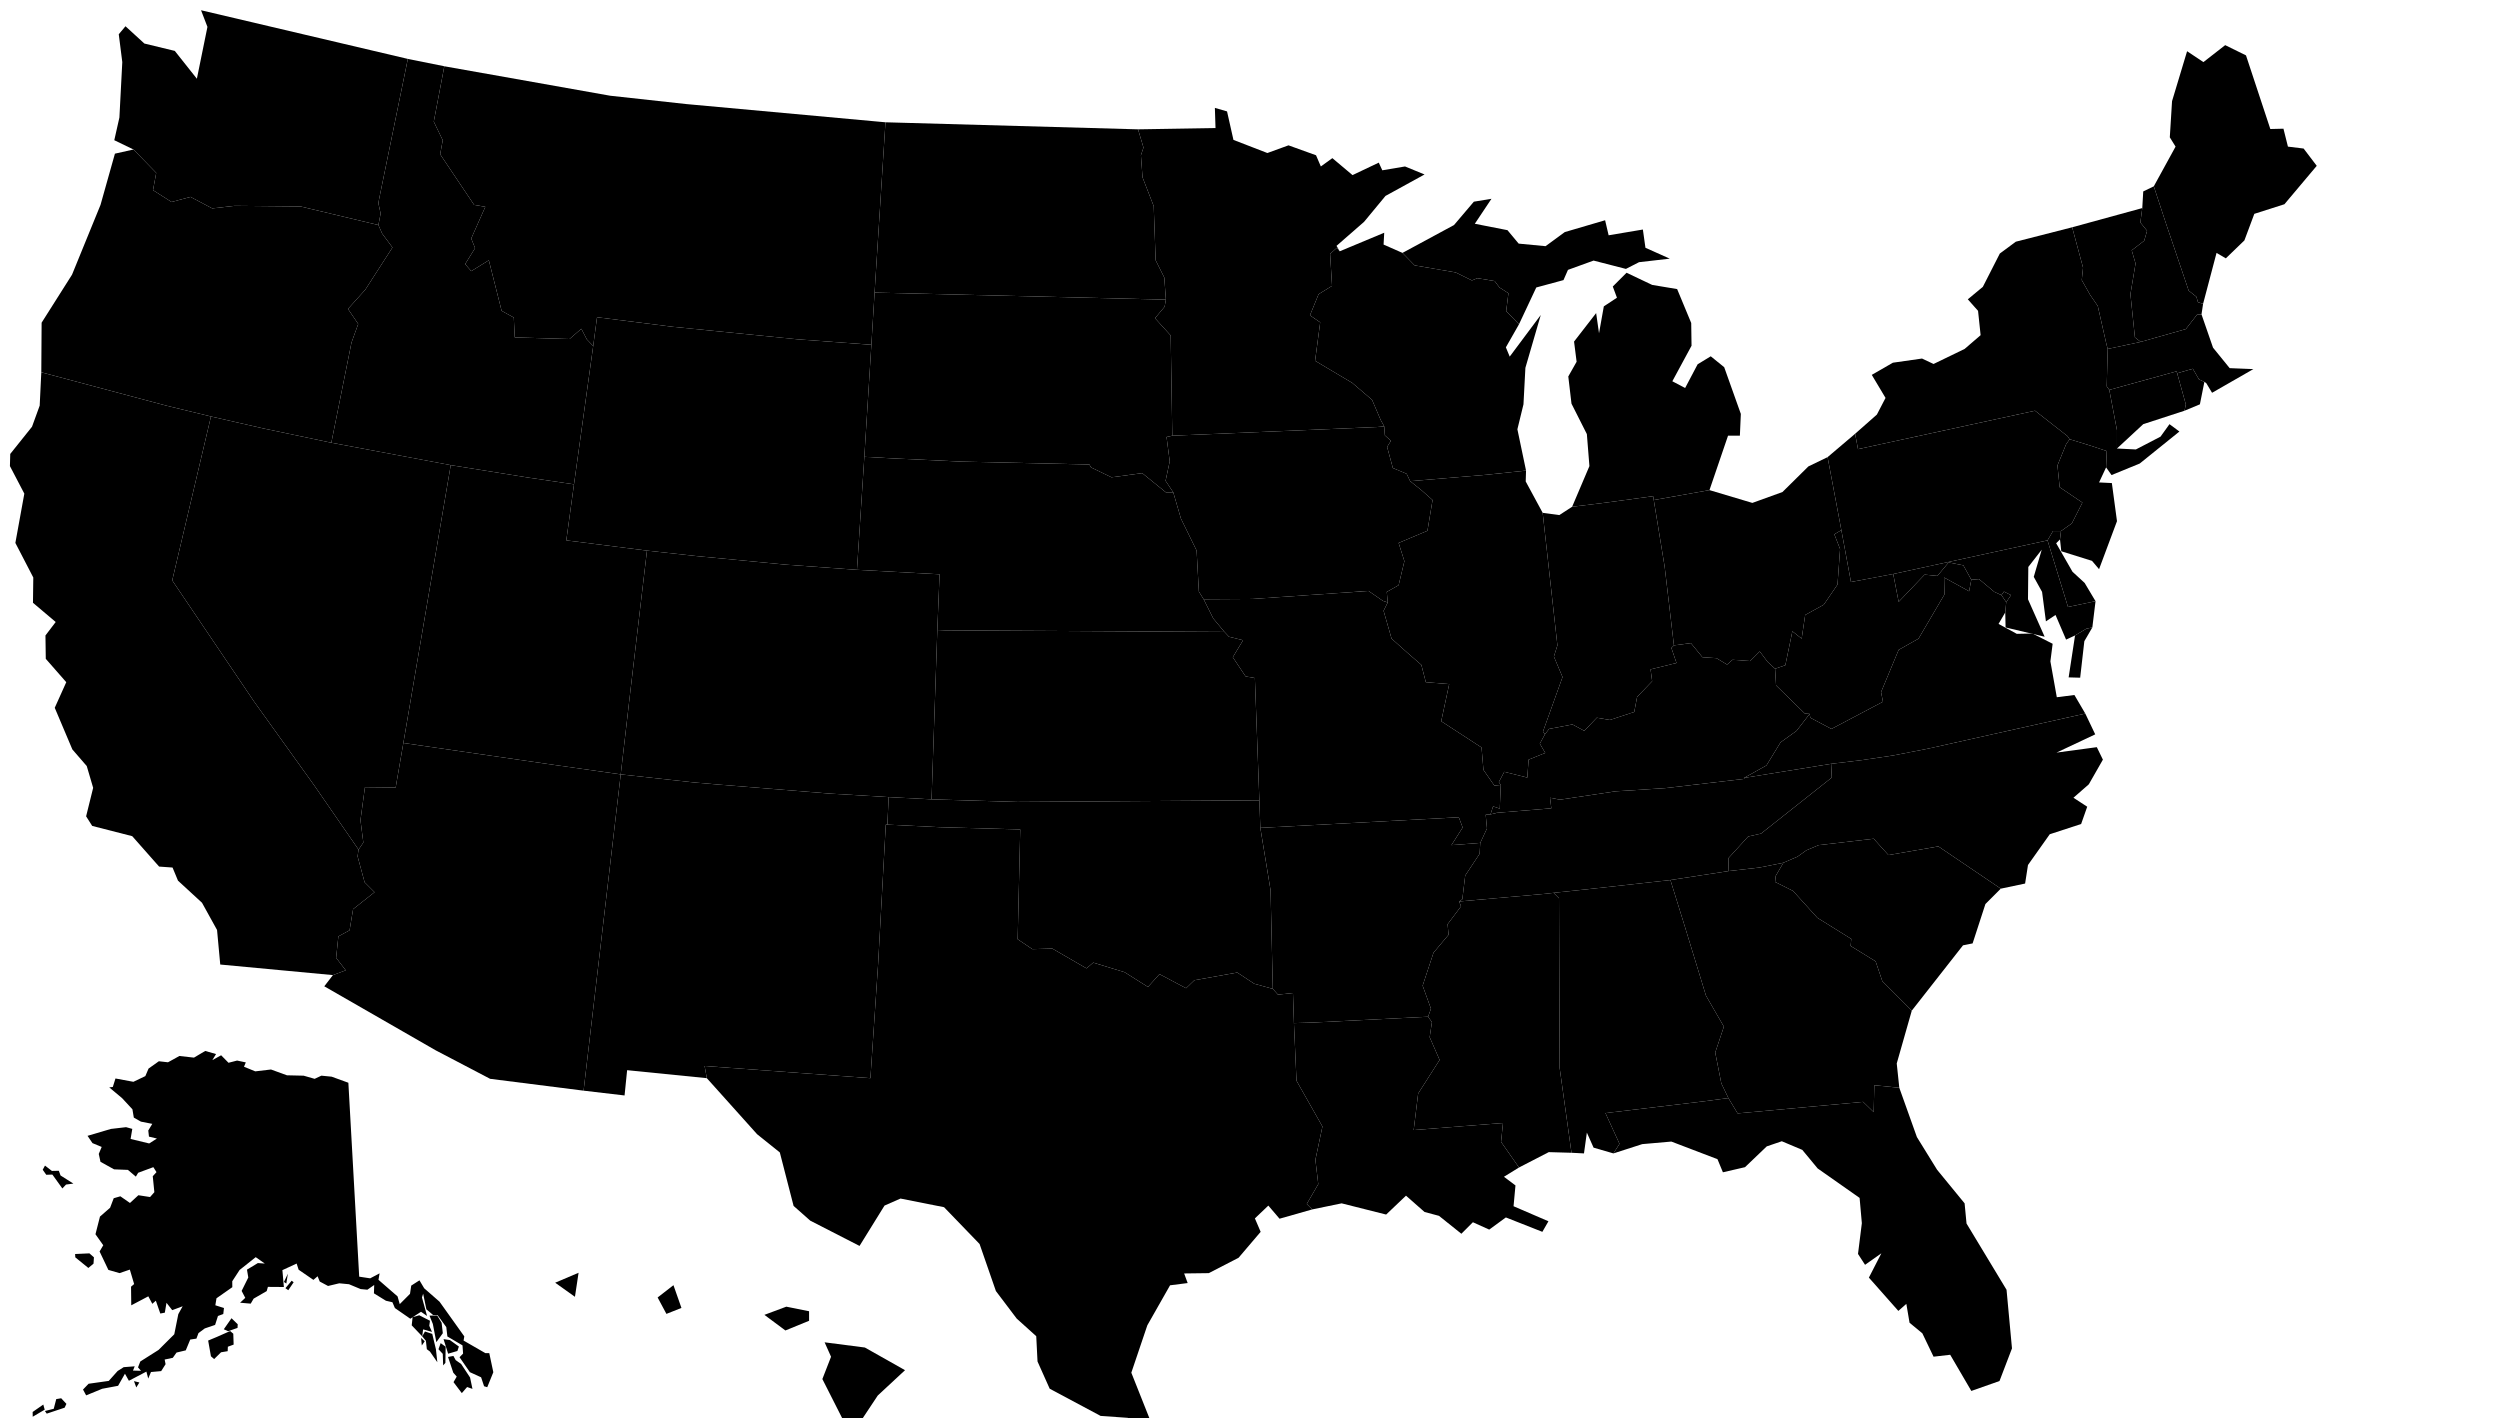
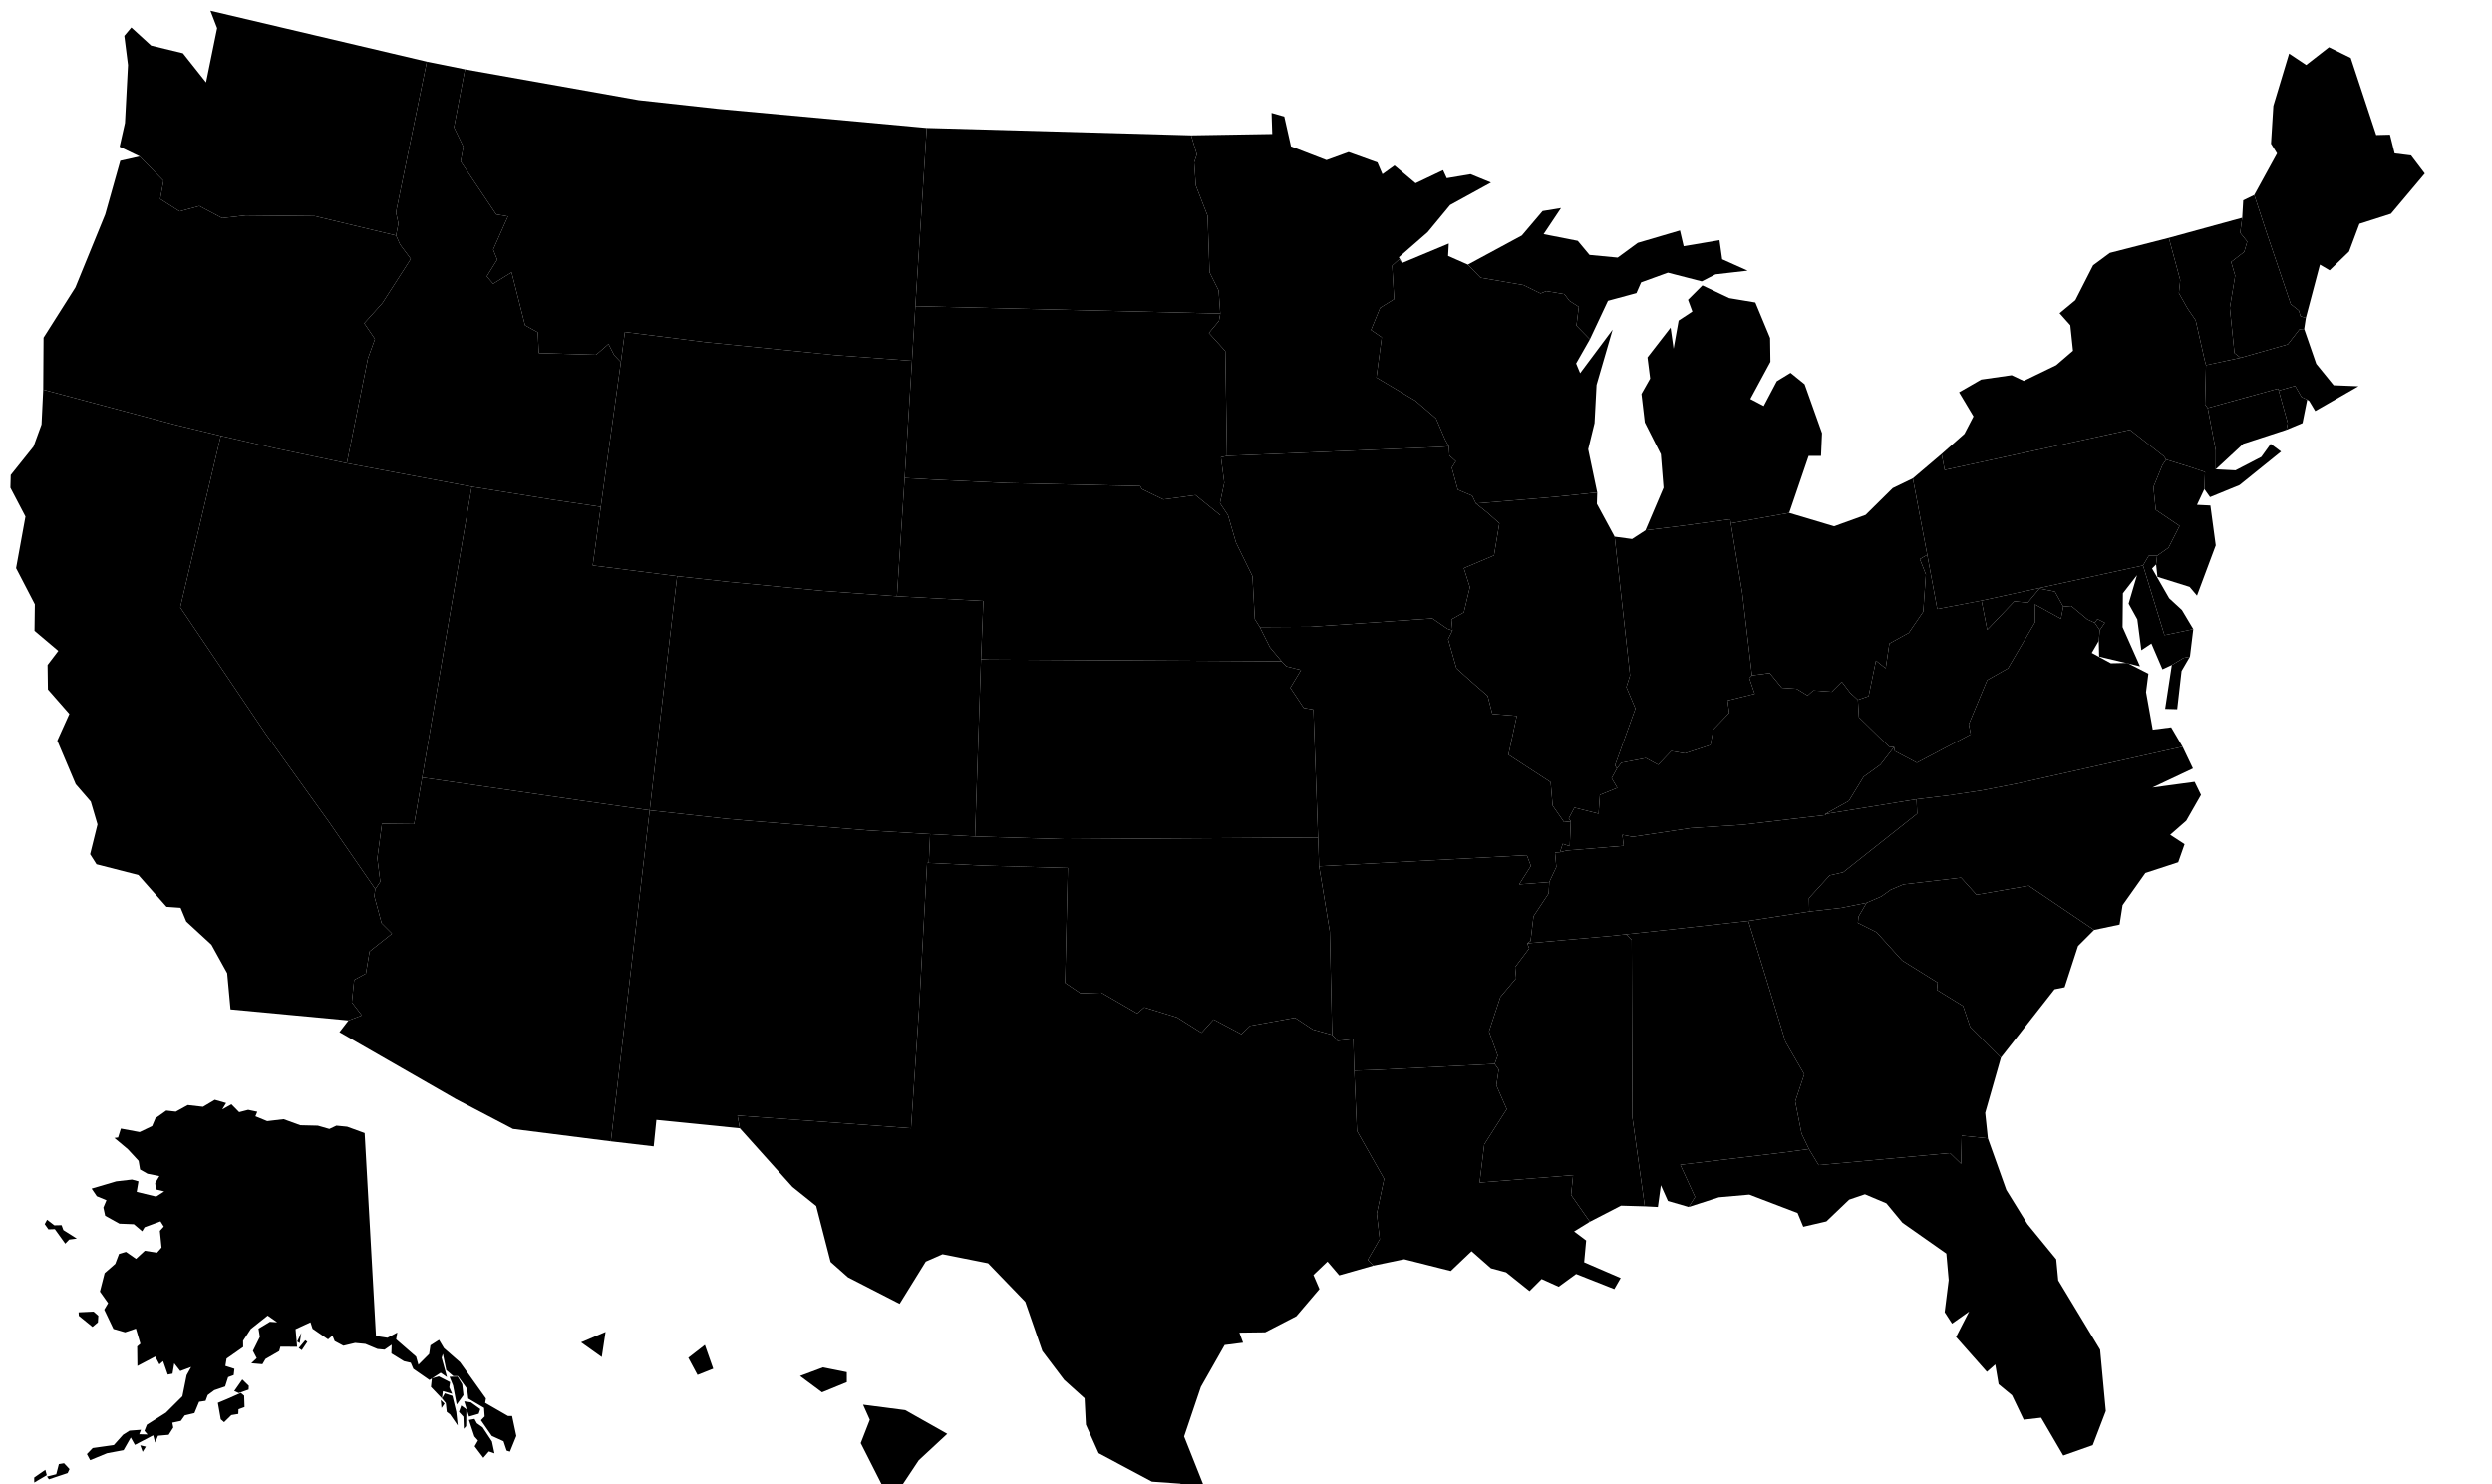
- <svg xmlns="http://www.w3.org/2000/svg" version="1.1" viewBox="0 0 441 250">
+ <svg xmlns="http://www.w3.org/2000/svg" version="1.1" viewBox="0 0 420 250">
  <path d="M521.8,274.9L526.3,289.4L532.9,311L538.5,320.7L535.8,328.8L537.7,338.4L539.9,343L532.5,344L501.5,347.7L505.9,357.3L504,360.3L497.8,358.5L495.7,353.8L494.8,360.3L490.9,360.1L487.2,333.6L487,280.6L485.3,278.9L497.5,277.6Z" data-state-code="AL" transform="matrix(0.5647,0,0,0.5647,0,0)" />
  <path d="M-7.2,-145.7L-4.3,-140.9L-2.1,-128.8L-4.2,-120.9L-7.7,-124.4L-13.9,-123.1L-16.5,-133.4L-12.1,-135.3L-13.4,-139.2L-12,-151L-7.5,-149.2ZM-4.7,-160.3L0,-152.4L-2.7,-150.4L-10.8,-152.9L-9.3,-163.7ZM-16.7,-159.9L-12.9,-162.6L-10.3,-158.2L-16.1,-148.6L-18.7,-148.1L-15,-155.2ZM-24.1,-162.3L-25.7,-165.1L-23.5,-170.6L-24.8,-174.9L-21,-176.6L-16.2,-171.9L-18.7,-161L-22.1,-152.6ZM-6,-180.8L-5.1,-174.4L-7.8,-167.6L-15.9,-165.1L-12.3,-177.6L-12,-184.1ZM-28.3,-169.6L-26.2,-174.5L-24.6,-170.8ZM-15.7,-178.1L-15.7,-173.2L-21.7,-178.7L-24.8,-174.9L-29.1,-186.2L-25.6,-190.7L-19.8,-188.9L-13.4,-180.8ZM-105.4,-264.8L-112.3,-262.4L-113.8,-264.9L-106.4,-266.6ZM-106.9,-272.5L-111.5,-267.3L-112.8,-269.3ZM-26,-384.5L-18.6,-377.7L-12.3,-376.6L-4.7,-371.4L6.1,-360.3L-52.8,-238.9L-44.9,-233L-35.9,-231.8L-39,-228.4L-30,-209.9L-31,-204.3L-19.5,-205.9L-15.7,-210.3L-7.5,-209.8L-6.6,-202.9L0.6,-188L7.7,-156.1L5.7,-153.9L18.2,-136.6L21.2,-134.9L17.7,-121.6L7.8,-115.3L5.7,-117.3L6.5,-124L-0.4,-132.1L-3.2,-145.7L0.8,-146.3L3.2,-151.5L-5.4,-163.6L-3,-169.7L-5.6,-180.9L-9,-182.9L-12.2,-189.3L-9.3,-200.1L-11.5,-198.4L-14,-185L-17.2,-190.2L-27.9,-190.8L-36.1,-204.1L-36,-208.7L-40.5,-212.5L-47.2,-222.3L-44.1,-227.2L-51,-227.4L-56,-230.8L-63.3,-238.9L-70.5,-243.8L-80.1,-247.2L-85,-253.6L-84.8,-257.7L-89.3,-257.4L-97.2,-270.1L-96.6,-274.7L-109.9,-277.1L-114.6,-266.3L-126.9,-273.5L-129.3,-271.5L-142,-272.8L-146,-271.1L-153.9,-276.4L-148.2,-277L-148.6,-282.8L-138.8,-287.9L-137.1,-293.2L-126.4,-292.3L-121.2,-288.9L-126,-296.8L-142.9,-296.3L-152.5,-292.8L-154.5,-289.2L-170.6,-289.6L-173.9,-285.9L-168.2,-280.4L-170.8,-277.1L-175.6,-278.3L-180.9,-274.2L-190.1,-276.7L-196.6,-276.7L-200.1,-274.3L-205.2,-276.5L-212.4,-272L-220.3,-274.8L-225,-273.3L-231.9,-275.9L-232.8,-272.7L-238.6,-270.5L-246.8,-274.5L-251.2,-271.8L-250.2,-276.8L-266.9,-279.1L-267.5,-285.1L-277,-280.9L-290.3,-286.2L-305,-289.4L-305.4,-294.3L-299.1,-295.3L-282.5,-288L-272.2,-290L-266.2,-289.6L-257.4,-285.2L-260.2,-283.4L-254.1,-279.7L-255.2,-283.1L-251.4,-285.6L-233.3,-284.4L-215.7,-286.8L-205.6,-297.1L-199.5,-299.9L-208.9,-302.2L-210.8,-309.2L-215.5,-304L-219.3,-305.5L-218.3,-315.2L-222.1,-314.9L-222.6,-321.2L-238.9,-323.4L-232.6,-334.7L-229.3,-334.9L-227.6,-345.5L-236.8,-348L-244.3,-354.9L-244.7,-369.9L-239.7,-372L-241.9,-382.1L-232.3,-390.7L-221.4,-391.5L-215.3,-395.6L-209.5,-393.8L-204.4,-385.5L-195.2,-386.4L-186.8,-380.1L-181.8,-381.1L-177.5,-391.4L-173.2,-392.2L-173.9,-396.6L-187.6,-400L-190.7,-398.7L-194.5,-406.3L-205,-412.8L-212.9,-423.4L-211.5,-428.9L-206.8,-431.8L-212.6,-438.2L-213.9,-444.8L-193.4,-438.5L-181.1,-432.8L-176.9,-429L-181.7,-423.7L-168.9,-412.7L-161.2,-412.2L-166.7,-416.9L-165.1,-420.9L-159.7,-423.1L-167.7,-429.5L-171.8,-435.1L-170,-440.7L-174.1,-452L-180.3,-464.2L-177.4,-462.9L-172.4,-466.8L-159.7,-456.8L-148.5,-454.9L-143.4,-458L-132.9,-457.8L-126.2,-453.1L-115.2,-451.8L-104.5,-444.3L-93.5,-443.3L-86.2,-436.6L-91.2,-434.6L-82.7,-433.6L-79.6,-425.8L-72.2,-423.3L-66.1,-418.3L-69,-416.5L-61.9,-408.7L-49.1,-402.8L-38.8,-392.2ZM-163.2,-264.5L-164.6,-262.4L-173,-264.6L-175.7,-267.7L-165.9,-270.9ZM-183.7,-266.2L-171.4,-263.8L-169.9,-260.8L-173.4,-254.1L-178.6,-255.4L-180.3,-252.8L-185.8,-255.1L-193.5,-254.1L-195,-257.2L-191.7,-267.9ZM-263.1,-276.6L-259.4,-273.4L-263.5,-271.8ZM-251.1,-368.9L-253.6,-365.3L-259.1,-365L-265.5,-377.2L-264.5,-379.3L-253.2,-373.3ZM-323.2,-293.1L-325.9,-291.6L-341.8,-296L-342.3,-298.4L-334.7,-295.8L-329.4,-300.5L-325.3,-298.8ZM-342,-299.3L-353.7,-300.4L-352.1,-303.3L-341.3,-303ZM-248.2,-436.6L-248.5,-433L-241.4,-422.4L-247.4,-425.1L-251.6,-424.4L-254.5,-437.2L-259.3,-439.8L-260.3,-444.4L-257.1,-445.9L-253.6,-439.6ZM-412.1,-337.7L-410.4,-335.5L-403.3,-335.8L-406.4,-332.2ZM-432.8,-347.4L-431.2,-350.4L-425.5,-345.9ZM-485.1,-447.9L-486.1,-444.3L-489.8,-447.4L-488.1,-452Z" data-state-code="AK" transform="matrix(0.1712,-0.1271,0.0988,0.2201,96.0055,271.0744)" />
  <path d="M101.3,308.1L104,304.6L108,303.1L105,299.2L105.7,292.5L109.2,290.6L110.3,284L117,278.7L113.9,275.6L111.7,267.5L112,265.4L113.5,263.2L112.6,256.2L114,245.9L123.6,246L126,232.1L174.2,239.1L193.9,241.9L182.3,340.7L153.1,337L136.1,328.1Z" data-state-code="AZ" transform="matrix(0.5647,0,0,0.5647,0,0)" />
  <path d="M455.7,255.3L456.9,258.5L453.4,264L462.4,263.3L462.2,266.7L457.7,273.5L456.8,280.9L455.8,281.6L456.4,283.1L452.2,288.7L452.5,292L447.8,297.6L444.4,307.9L447,315.1L446.1,317.6L410.5,319.4L404.2,319.6L403.9,310.2L399.2,310.7L397.6,308.9L396.9,278.1L393.7,258.6L395.7,258.5Z" data-state-code="AR" transform="matrix(0.5647,0,0,0.5647,0,0)" />
  <path d="M65.9,130.1L53.8,181.3L79.4,219.2L98.2,245.4L112,265.4L111.7,267.5L113.9,275.6L117,278.7L110.3,284L109.2,290.6L105.7,292.5L105,299.2L108,303.1L104,304.6L68.8,301.3L67.8,290.5L63.1,282L55.6,275.1L53.9,271L49.7,270.7L41.3,261.2L28.8,258L26.9,255L29.1,246.1L27.1,239.3L22.6,234.1L17.1,221.1L20.7,213.1L14.3,205.8L14.2,198.5L17.4,194.3L10.3,188.3L10.4,180.4L4.8,169.6L7.6,154.2L3.1,145.6L3.2,141.8L10,133.3L12.4,126.7L12.9,116.3L52.3,126.8Z" data-state-code="CA" transform="matrix(0.5647,0,0,0.5647,0,0)" />
  <path d="M267.7,178L293.5,179.4L292.8,196.8L291,249.7L277.6,249L259.2,247.9L224.6,245.1L216.6,244.4L193.9,241.9L196.3,221.2L196.5,219.4L202.1,172L217.5,173.7L245.6,176.4Z" data-state-code="CO" transform="matrix(0.5647,0,0,0.5647,0,0)" />
  <path d="M680.1,116.6L682.8,126.3L682.4,128.3L669.5,132.5L661.3,140.1L661.3,134.4L658.9,121.8L664.3,120.3L679.9,116Z" data-state-code="CT" transform="matrix(0.5647,0,0,0.5647,0,0)" />
  <path d="M651.2,182.1L654.6,187.8L646,189.6L639.6,168.8L641.3,165.9L643.8,165.9L643.5,168.5L642.3,169.7L647.4,178.6Z" data-state-code="DE" transform="matrix(0.5647,0,0,0.5647,0,0)" />
  <path d="M626.7,188.1L625.2,185.9L626,184.8L628.2,185.9Z" data-state-code="DC" transform="matrix(0.5647,0,0,0.5647,0,0)" />
  <path d="M539.9,343L542.8,347.8L582,344.2L585.3,347.4L585.5,339L593.3,339.8L598.8,355.2L605.1,365.4L613.7,375.9L614.3,382.2L626.8,402.9L628.5,421.2L624.6,431.4L615.8,434.5L609.2,423.2L604,423.8L600.5,416.5L596.5,413.2L595.5,407.3L593,409.5L583.8,399.1L587.7,391.5L582.6,395.1L580.4,391.7L581.6,382.1L580.9,374.2L567.8,365L563,359.2L556.6,356.5L551.9,358.1L545.1,364.6L538.2,366.2L536.5,362.1L522.1,356.6L513,357.4L504,360.3L505.9,357.3L501.5,347.7L532.5,344Z" data-state-code="FL" transform="matrix(0.5647,0,0,0.5647,0,0)" />
  <path d="M554.5,275.5L560.1,278.3L567.7,286.7L578.3,293.3L578.1,295.5L585.9,300.3L588,306.5L597.2,315.7L592.5,332.2L593.3,339.8L585.5,339L585.3,347.4L582,344.2L542.8,347.8L539.9,343L537.7,338.4L535.8,328.8L538.5,320.7L532.9,311L526.3,289.4L521.8,274.9L540,272.1L549.6,271L557.1,269.5L554.7,273.6Z" data-state-code="GA" transform="matrix(0.5647,0,0,0.5647,0,0)" />
  <path d="M-570.3,252.9L-564.6,261.8L-562.4,273.6L-572,272.4L-580,273.3L-582.7,269.6L-578,258.6L-572.1,256.6ZM-566.7,244.6L-568.6,246.2L-574.5,243.1L-574.9,236.3L-569.6,239.3ZM-587.4,218.6L-591.1,216.6L-589.3,212.1L-584.2,213.2ZM-597.6,192.2L-603,195.5L-603.5,189.2Z" data-state-code="HI" transform="matrix(0.4356,-0.5191,0.5191,0.4356,262.6033,-169.4215)" />
  <path d="M135.5,38L138.3,43.8L137.5,48.2L148.1,64L151.6,64.6L147.2,74.5L148.4,77.5L145.3,82.5L147.2,84.7L152.7,81.3L156.7,97.1L160.5,99.2L160.8,105.4L177.9,105.9L181.6,102.7L183.3,106L185.3,108.1L179.3,151.3L165.1,149.2L140.8,145.3L103.5,138.3L109.8,107L111.9,101.2L108.7,96.5L114.1,90.5L122.6,77.3L119.4,73L118.2,70.3L118.9,66.7L118.2,63.5L118.4,62.3L127.4,18.4L138.8,20.7Z" data-state-code="ID" transform="matrix(0.5647,0,0,0.5647,0,0)" />
  <path d="M476.7,147L476.6,150.4L481.9,160.2L486.5,201.6L485.4,205.1L488.1,211.5L482,228.5L482.6,229.4L481,232.3L482.7,235.2L477.5,237.3L477.1,242.9L469.9,241.1L468.2,244.3L468.8,245.2L466.8,245.4L463.4,240.5L462.8,233.5L450.2,225.3L452.7,213.7L445.4,213.1L444,207.7L439.4,203.7L434.7,199.5L432.2,190.8L433.5,188.2L433.2,184.9L436.9,182.8L438.7,175.3L436.9,169.6L445.9,165.8L447.5,156.2L444,153.1L440.5,150.3L464.4,148.3Z" data-state-code="IL" transform="matrix(0.5647,0,0,0.5647,0,0)" />
  <path d="M516.4,155L516.6,156.2L520,177L522.9,201.6L522.1,202.4L523.7,207.1L515.6,209.1L516.1,212.8L511.4,217.7L510.5,222.4L502.9,224.9L498.8,224.2L494.9,228.3L491.2,226.3L483.9,227.7L482.6,229.4L482,228.5L488.1,211.5L485.4,205.1L486.5,201.6L481.9,160.2L487.1,160.9L491.1,158.3L501.7,157Z" data-state-code="IN" transform="matrix(0.5647,0,0,0.5647,0,0)" />
  <path d="M434.5,137.7L433.3,139.6L435.1,146.2L439.4,148L440.5,150.3L444,153.1L447.5,156.2L445.9,165.8L436.9,169.6L438.7,175.3L436.9,182.8L433.2,184.9L433.5,188.2L432,187.7L427.5,184.6L391.2,187.1L376,187.2L374.5,184.8L373.8,172L368.9,162L366.5,153.8L364.1,150.2L365.4,144.1L364.4,136.5L366.2,136.1L430.1,133.4L432.4,133.2L432.6,136Z" data-state-code="IA" transform="matrix(0.5647,0,0,0.5647,0,0)" />
  <path d="M382.5,197.4L383.9,198.9L388.3,200L385.1,205.3L389.1,211.3L392,211.8L393.4,250L317.8,250.5L291,249.7L292.8,196.8L295.2,196.9Z" data-state-code="KS" transform="matrix(0.5647,0,0,0.5647,0,0)" />
  <path d="M539.5,207.6L541.2,206.1L546.7,206.5L549.7,203.5L552.2,206.8L554.5,208.9L554.8,214.1L563.8,222.9L565.3,223L561.2,228.3L556.2,231.9L551.8,239.1L544.8,243L544.9,243.3L520.1,246.2L504.6,247.2L487.3,249.8L484.2,249.2L484.6,252.5L467.6,253.9L465.6,254.4L466.4,251.9L468.5,252.6L468.8,245.2L468.2,244.3L469.9,241.1L477.1,242.9L477.5,237.3L482.7,235.2L481,232.3L482.6,229.4L483.9,227.7L491.2,226.3L494.9,228.3L498.8,224.2L502.9,224.9L510.5,222.4L511.4,217.7L516.1,212.8L515.6,209.1L523.7,207.1L522.1,202.4L522.9,201.6L528.2,200.9L531.8,205.3L536.2,205.6Z" data-state-code="KY" transform="matrix(0.5647,0,0,0.5647,0,0)" />
  <path d="M446.1,317.6L447.3,319.3L446.6,324L449.7,331.1L443,341.6L441.6,353L469.5,350.8L468.9,356.7L474.5,364.7L469.8,367.6L473.4,370.3L472.8,376.8L483.7,381.5L481.8,384.8L470.4,380.3L465.2,384.1L460.1,381.8L456.5,385.4L449.5,379.8L445,378.6L439.2,373.5L433,379.4L419.1,375.9L409.9,377.8L408.2,376.1L411.8,369.9L410.9,362.3L413.1,351.9L405,337.6L404.2,319.6L410.5,319.4Z" data-state-code="LA" transform="matrix(0.5647,0,0,0.5647,0,0)" />
  <path d="M686.6,94.4L686.1,92.7L683.7,90.8L676.4,69.2L672.8,58.2L679.6,45.8L677.8,42.9L678.5,31.6L683.2,16L688.3,19.4L695.1,14.1L701.6,17.3L709.2,40.3L713.3,40.2L714.7,45.8L719.6,46.4L723.7,51.8L713.6,63.8L704.2,66.8L701.1,75.1L695.3,80.7L692.4,79L688.2,94.9Z" data-state-code="ME" transform="matrix(0.5647,0,0,0.5647,0,0)" />
  <path d="M639.6,168.8L646,189.6L654.6,187.8L653.6,196L651.7,196.4L648.2,198.5L645.4,199.8L642.1,192.1L639.1,194.1L637.9,184.9L635.3,180.2L637.8,171.7L633.6,177.1L633.5,187.2L638.7,198.9L626.5,196L626.4,191.3L626.7,188.1L628.2,185.9L626,184.8L625.2,185.9L623,184.9L618.2,180.9L615.8,181.1L613.3,176.6L608.7,175.7L605.2,179.9L601.2,179.5L593.1,188L591.4,179.3Z" data-state-code="MD" transform="matrix(0.5647,0,0,0.5647,0,0)" />
  <path d="M687.7,98.2L691.3,108.6L696.5,115L703.9,115.3L691,122.7L689.2,119.7L688.6,119.3L686.9,118.5L685,115.2L683.2,115.7L680.1,116.6L679.9,116L664.3,120.3L658.9,121.8L658.1,120.7L658.4,109L668.7,106.8L682.8,102.8L686.3,98.3Z" data-state-code="MA" transform="matrix(0.5647,0,0,0.5647,0,0)" />
  <path d="M516.4,155L501.7,157L491.1,158.3L496.5,145.6L495.7,135.6L490.9,126.1L489.9,117.6L492.5,113L491.7,106.7L498.6,97.8L499.5,104.1L501,95.7L505.1,93L503.8,89.5L508.1,85.2L516.1,89L523.9,90.3L528.3,100.9L528.4,108L522.4,119.1L526.4,121.2L530.3,113.8L534.4,111.3L538.6,114.7L543.8,129.3L543.5,136.1L539.8,136.1L534,153.1L516.6,156.2ZM468.4,89.8L466.9,87.8L461.5,86.9L459.8,87.6L454.7,85.1L441.9,82.9L438.1,79L454.2,70.3L460.4,63L465.9,62.1L460.7,69.9L470.9,71.9L474.4,76.1L482.8,76.9L488.8,72.5L501.4,68.8L502.5,73.5L513.2,71.7L514,77.4L521.6,80.8L512,81.9L507.9,84L497.8,81.4L489.8,84.3L488.4,87.5L479.9,89.8L474.5,101.3L470.5,97.2L471.2,91.6Z" data-state-code="MI" transform="matrix(0.5647,0,0,0.5647,0,0)" />
  <path d="M417.6,77.4L415.5,79.3L416.1,89.3L411.9,91.9L409.2,98.5L412.4,100.7L410.8,112.7L422.4,119.6L428.6,124.9L431.3,131.2L432.4,133.2L430.1,133.4L366.2,136.1L365.7,104.8L360.8,99.4L363.8,95.8L364.2,93.6L363.7,86.7L361,81.3L360.4,64.4L356.9,55.4L356.4,48.5L357.2,46.1L355.5,40.4L379.7,40L379.5,33.7L383.3,34.8L385.3,43.7L395.9,47.8L402.5,45.4L411.1,48.5L412.6,52L416.2,49.4L422.5,54.7L430.7,50.8L431.8,53.2L438.9,52L445,54.5L432.8,61.2L426.1,69.3L417.5,76.8L418.5,78.5Z" data-state-code="MN" transform="matrix(0.5647,0,0,0.5647,0,0)" />
  <path d="M485.3,278.9L487,280.6L487.2,333.6L490.9,360.1L483.8,359.9L474.5,364.7L468.9,356.7L469.5,350.8L441.6,353L443,341.6L449.7,331.1L446.6,324L447.3,319.3L446.1,317.6L447,315.1L444.4,307.9L447.8,297.6L452.5,292L452.2,288.7L456.4,283.1L455.8,281.6L481.7,279.3Z" data-state-code="MS" transform="matrix(0.5647,0,0,0.5647,0,0)" />
  <path d="M439.4,203.7L444,207.7L445.4,213.1L452.7,213.7L450.2,225.3L462.8,233.5L463.4,240.5L466.8,245.4L468.8,245.2L468.5,252.6L466.4,251.9L465.6,254.4L464.1,254.5L464.5,258.8L462.4,263.3L453.4,264L456.9,258.5L455.7,255.3L395.7,258.5L393.7,258.6L393.4,250L392,211.8L389.1,211.3L385.1,205.3L388.3,200L383.9,198.9L382.5,197.4L379,193.2L376,187.2L391.2,187.1L427.5,184.6L432,187.7L433.5,188.2L432.2,190.8L434.7,199.5Z" data-state-code="MO" transform="matrix(0.5647,0,0,0.5647,0,0)" />
  <path d="M273.2,91.4L272.2,107.7L249.2,106L210.3,102.1L186.5,99.1L185.3,108.1L183.3,106L181.6,102.7L177.9,105.9L160.8,105.4L160.5,99.2L156.7,97.1L152.7,81.3L147.2,84.7L145.3,82.5L148.4,77.5L147.2,74.5L151.6,64.6L148.1,64L137.5,48.2L138.3,43.8L135.5,38L138.8,20.7L190.6,29.9L214.3,32.5L276.6,38.2Z" data-state-code="MT" transform="matrix(0.5647,0,0,0.5647,0,0)" />
  <path d="M340.3,145.1L340.8,146L347.2,149.1L356.8,147.8L364.2,153.8L366.5,153.8L368.9,162L373.8,172L374.5,184.8L376,187.2L379,193.2L382.5,197.4L295.2,196.9L292.8,196.8L293.5,179.4L267.7,178L270,142.7L279.1,143.2L300.5,144.2Z" data-state-code="NE" transform="matrix(0.5647,0,0,0.5647,0,0)" />
  <path d="M126,232.1L123.6,246L114,245.9L112.6,256.2L113.5,263.2L112,265.4L98.2,245.4L79.4,219.2L53.8,181.3L65.9,130.1L82.1,133.8L103.5,138.3L140.8,145.3Z" data-state-code="NV" transform="matrix(0.5647,0,0,0.5647,0,0)" />
  <path d="M683.7,90.8L686.1,92.7L686.6,94.4L688.2,94.9L687.7,98.2L686.3,98.3L682.8,102.8L668.7,106.8L666.9,105.4L665.5,91.9L667.1,82.3L665.9,78.2L669.8,75.2L670.7,72.1L668.6,69.5L669.2,65L669.5,59.8L672.8,58.2L676.4,69.2Z" data-state-code="NH" transform="matrix(0.5647,0,0,0.5647,0,0)" />
  <path d="M657.9,146L655.7,150.7L659.7,150.9L661.3,162.8L655.7,177.8L653.5,175.2L643.9,172.2L643.5,168.5L643.8,165.9L647.2,163.5L650.5,157L643.4,152.2L642.7,145.4L645.4,138.8L646.5,137.2L653.3,139.3L658.1,140.9Z" data-state-code="NJ" transform="matrix(0.5647,0,0,0.5647,0,0)" />
  <path d="M224.6,245.1L259.2,247.9L277.6,249L277.2,257.6L276.7,257.6L274.3,301.2L271.9,336.8L220.1,333L220.8,336.8L195.9,334.3L195.1,342.2L182.3,340.7L193.9,241.9L216.6,244.4Z" data-state-code="NM" transform="matrix(0.5647,0,0,0.5647,0,0)" />
  <path d="M650.3,87.5L652.9,92.1L655.3,95.6L658,107.5L658.4,109L658.1,120.7L658.9,121.8L661.3,134.4L661.3,140.1L667.2,140.4L674.9,136.4L677.7,132.5L680.8,134.8L668.4,144.8L659.6,148.4L657.9,146L658.1,140.9L653.3,139.3L646.5,137.2L645.8,136.2L635.7,128.3L580.4,140.3L579.5,135.5L586.3,129.5L589,124.3L584.7,117.1L591.3,113.3L600.4,112L604,113.7L613.7,109L618.7,104.7L617.9,97.1L614.7,93.5L619.4,89.6L624.7,79.2L629.7,75.5L647.3,71L650.7,83.6Z" data-state-code="NY" transform="matrix(0.5647,0,0,0.5647,0,0)" />
  <path d="M602.1,233.9L651.4,222.9L654.5,229.4L642.4,235.1L655,233.4L656.9,237.3L652.5,245L647.7,249.2L652,252L650.1,257.4L640.3,260.6L633.5,270.2L632.6,276L625,277.6L605.5,264.4L589.9,267.1L585.3,262L568.1,264L564.3,265.6L561.5,267.6L557.1,269.5L549.6,271L540,272.1L539.9,268.1L546.1,261.3L550.1,260.4L572.2,242.9L572,238.6L581.9,237.4L591.3,236Z" data-state-code="NC" transform="matrix(0.5647,0,0,0.5647,0,0)" />
  <path d="M356.4,48.5L356.9,55.4L360.4,64.4L361,81.3L363.7,86.7L364.2,93.6L273.2,91.4L276.6,38.2L355.5,40.4L357.2,46.1Z" data-state-code="ND" transform="matrix(0.5647,0,0,0.5647,0,0)" />
  <path d="M575.2,165.6L573,166.9L574.8,171.5L574,182.6L569.7,188.9L563.9,192.1L562.8,199.5L559.9,197.2L557.7,207.8L554.5,208.9L552.2,206.8L549.7,203.5L546.7,206.5L541.2,206.1L539.5,207.6L536.2,205.6L531.8,205.3L528.2,200.9L522.9,201.6L520,177L516.6,156.2L534,153.1L547.4,157.1L556.8,153.7L564.9,145.7L570.9,142.8Z" data-state-code="OH" transform="matrix(0.5647,0,0,0.5647,0,0)" />
  <path d="M393.4,250L393.7,258.6L396.9,278.1L397.6,308.9L391.8,307.3L386.5,303.8L373.1,306.2L370.5,308.7L362.2,304.3L358.6,308.3L351.3,303.7L341.5,300.7L339.4,302.5L328.7,296.3L322.5,296.5L317.9,293.4L318.7,259.1L293.6,258.4L277.2,257.6L277.6,249L291,249.7L317.8,250.5Z" data-state-code="OK" transform="matrix(0.5647,0,0,0.5647,0,0)" />
  <path d="M47.8,59.4L53.6,63.1L59.5,61.5L66.3,65.1L73.3,64.3L93.9,64.5L118.2,70.3L119.4,73L122.6,77.3L114.1,90.5L108.7,96.5L111.9,101.2L109.8,107L103.5,138.3L82.1,133.8L65.9,130.1L52.3,126.8L12.9,116.3L13,100.8L22.5,85.8L31.4,64L35.9,48L41.7,46.7L48.8,54Z" data-state-code="OR" transform="matrix(0.5647,0,0,0.5647,0,0)" />
  <path d="M580.4,140.3L635.7,128.3L645.8,136.2L646.5,137.2L645.4,138.8L642.7,145.4L643.4,152.2L650.5,157L647.2,163.5L643.8,165.9L641.3,165.9L639.6,168.8L591.4,179.3L578.2,181.8L575.2,165.6L570.9,142.8L579.5,135.5Z" data-state-code="PA" transform="matrix(0.5647,0,0,0.5647,0,0)" />
  <path d="M691,122.7L689.2,119.7ZM686.9,118.5L688.6,119.3L687.2,126.3L682.4,128.3L682.8,126.3L680.1,116.6L683.2,115.7L685,115.2Z" data-state-code="RI" transform="matrix(0.5647,0,0,0.5647,0,0)" />
  <path d="M564.3,265.6L568.1,264L585.3,262L589.9,267.1L605.5,264.4L625,277.6L620.2,282.4L616.2,294.7L613.2,295.3L597.2,315.7L588,306.5L585.9,300.3L578.1,295.5L578.3,293.3L567.7,286.7L560.1,278.3L554.5,275.5L554.7,273.6L557.1,269.5L561.5,267.6Z" data-state-code="SC" transform="matrix(0.5647,0,0,0.5647,0,0)" />
  <path d="M364.2,93.6L363.8,95.8L360.8,99.4L365.7,104.8L366.2,136.1L364.4,136.5L365.4,144.1L364.1,150.2L366.5,153.8L364.2,153.8L356.8,147.8L347.2,149.1L340.8,146L340.3,145.1L300.5,144.2L279.1,143.2L270,142.7L272.2,107.7L273.2,91.4Z" data-state-code="SD" transform="matrix(0.5647,0,0,0.5647,0,0)" />
  <path d="M484.2,249.2L487.3,249.8L504.6,247.2L520.1,246.2L544.9,243.3L544.8,243L572,238.6L572.2,242.9L550.1,260.4L546.1,261.3L539.9,268.1L540,272.1L521.8,274.9L497.5,277.6L485.3,278.9L481.7,279.3L455.8,281.6L456.8,280.9L457.7,273.5L462.2,266.7L462.4,263.3L464.5,258.8L464.1,254.5L465.6,254.4L467.6,253.9L484.6,252.5Z" data-state-code="TN" transform="matrix(0.5647,0,0,0.5647,0,0)" />
  <path d="M318.7,259.1L317.9,293.4L322.5,296.5L328.7,296.3L339.4,302.5L341.5,300.7L351.3,303.7L358.6,308.3L362.2,304.3L370.5,308.7L373.1,306.2L386.5,303.8L391.8,307.3L397.6,308.9L399.2,310.7L403.9,310.2L404.2,319.6L405,337.6L413.1,351.9L410.9,362.3L411.8,369.9L408.2,376.1L409.9,377.8L399.7,380.7L396.2,376.6L392,380.6L393.8,384.8L386.9,392.9L377.6,397.7L369.9,397.8L371,400.8L365.5,401.5L358.4,414L353.4,428.8L359.2,443.4L354.1,445.3L352.3,442.9L343.8,442.3L327.9,433.8L324.1,425.3L323.7,417.4L317.6,411.9L311.1,403.3L306,388.6L294.9,377.1L281.3,374.4L276.3,376.6L268.5,389.2L253.1,381.3L247.9,376.7L243.6,360L236.5,354.3L220.8,336.8L220.1,333L271.9,336.8L274.3,301.2L276.7,257.6L277.2,257.6L293.6,258.4Z" data-state-code="TX" transform="matrix(0.5647,0,0,0.5647,0,0)" />
  <path d="M179.3,151.3L176.9,168.8L202.1,172L196.5,219.4L196.3,221.2L193.9,241.9L174.2,239.1L126,232.1L140.8,145.3L165.1,149.2Z" data-state-code="UT" transform="matrix(0.5647,0,0,0.5647,0,0)" />
  <path d="M670.7,72.1L669.8,75.2L665.9,78.2L667.1,82.3L665.5,91.9L666.9,105.4L668.7,106.8L658.4,109L658,107.5L655.3,95.6L652.9,92.1L650.3,87.5L650.7,83.6L647.3,71L669.2,65L668.6,69.5Z" data-state-code="VT" transform="matrix(0.5647,0,0,0.5647,0,0)" />
  <path d="M653.6,196L651.1,200.3L649.8,211.7L646.2,211.6L648.2,198.5L651.7,196.4ZM615.8,181.1L618.2,180.9L623,184.9L625.2,185.9L626.7,188.1L626.4,191.3L624.3,194.9L630,198L634.9,197.9L641.2,201.1L640.5,206.6L642.5,217.8L648,217.1L651.4,222.9L602.1,233.9L591.3,236L581.9,237.4L572,238.6L544.8,243L551.8,239.1L556.2,231.9L561.2,228.3L565.3,223L565.5,224.2L572.1,227.7L588.2,219.2L587.6,216.2L593.1,203L599.3,199.5L607.4,185.7L607.3,180.4L615.1,184.7Z" data-state-code="VA" transform="matrix(0.5647,0,0,0.5647,0,0)" />
  <path d="M118.4,62.3L118.2,63.5L118.9,66.7L118.2,70.3L93.9,64.5L73.3,64.3L66.3,65.1L59.5,61.5L53.6,63.1L47.8,59.4L48.8,54L41.7,46.7L35.7,43.8L37.3,36.7L38.2,19.4L37.1,10.7L39.2,8.2L45.1,13.6L54.6,15.9L61.5,24.6L64.8,8.4L62.8,3.2L127.4,18.4Z" data-state-code="WA" transform="matrix(0.5647,0,0,0.5647,0,0)" />
  <path d="M591.4,179.3L593.1,188L601.2,179.5L605.2,179.9L608.7,175.7L613.3,176.6L615.8,181.1L615.1,184.7L607.3,180.4L607.4,185.7L599.3,199.5L593.1,203L587.6,216.2L588.2,219.2L572.1,227.7L565.5,224.2L565.3,223L563.8,222.9L554.8,214.1L554.5,208.9L557.7,207.8L559.9,197.2L562.8,199.5L563.9,192.1L569.7,188.9L574,182.6L574.8,171.5L573,166.9L575.2,165.6L578.2,181.8Z" data-state-code="WV" transform="matrix(0.5647,0,0,0.5647,0,0)" />
  <path d="M459.8,87.6L461.5,86.9L466.9,87.8L468.4,89.8L471.2,91.6L470.5,97.2L474.5,101.3L470.4,108.5L471.6,111.4L481.3,98.4L476.5,114.9L475.9,126.3L474,134.1L476.7,147L464.4,148.3L440.5,150.3L439.4,148L435.1,146.2L433.3,139.6L434.5,137.7L432.6,136L432.4,133.2L431.3,131.2L428.6,124.9L422.4,119.6L410.8,112.7L412.4,100.7L409.2,98.5L411.9,91.9L416.1,89.3L415.5,79.3L417.6,77.4L418.5,78.5L432.4,72.7L432.2,76.4L438.1,79L441.9,82.9L454.7,85.1Z" data-state-code="WI" transform="matrix(0.5647,0,0,0.5647,0,0)" />
  <path d="M249.2,106L272.2,107.7L270,142.7L267.7,178L245.6,176.4L217.5,173.7L202.1,172L176.9,168.8L179.3,151.3L185.3,108.1L186.5,99.1L210.3,102.1Z" data-state-code="WY" transform="matrix(0.5647,0,0,0.5647,0,0)" />
</svg>
